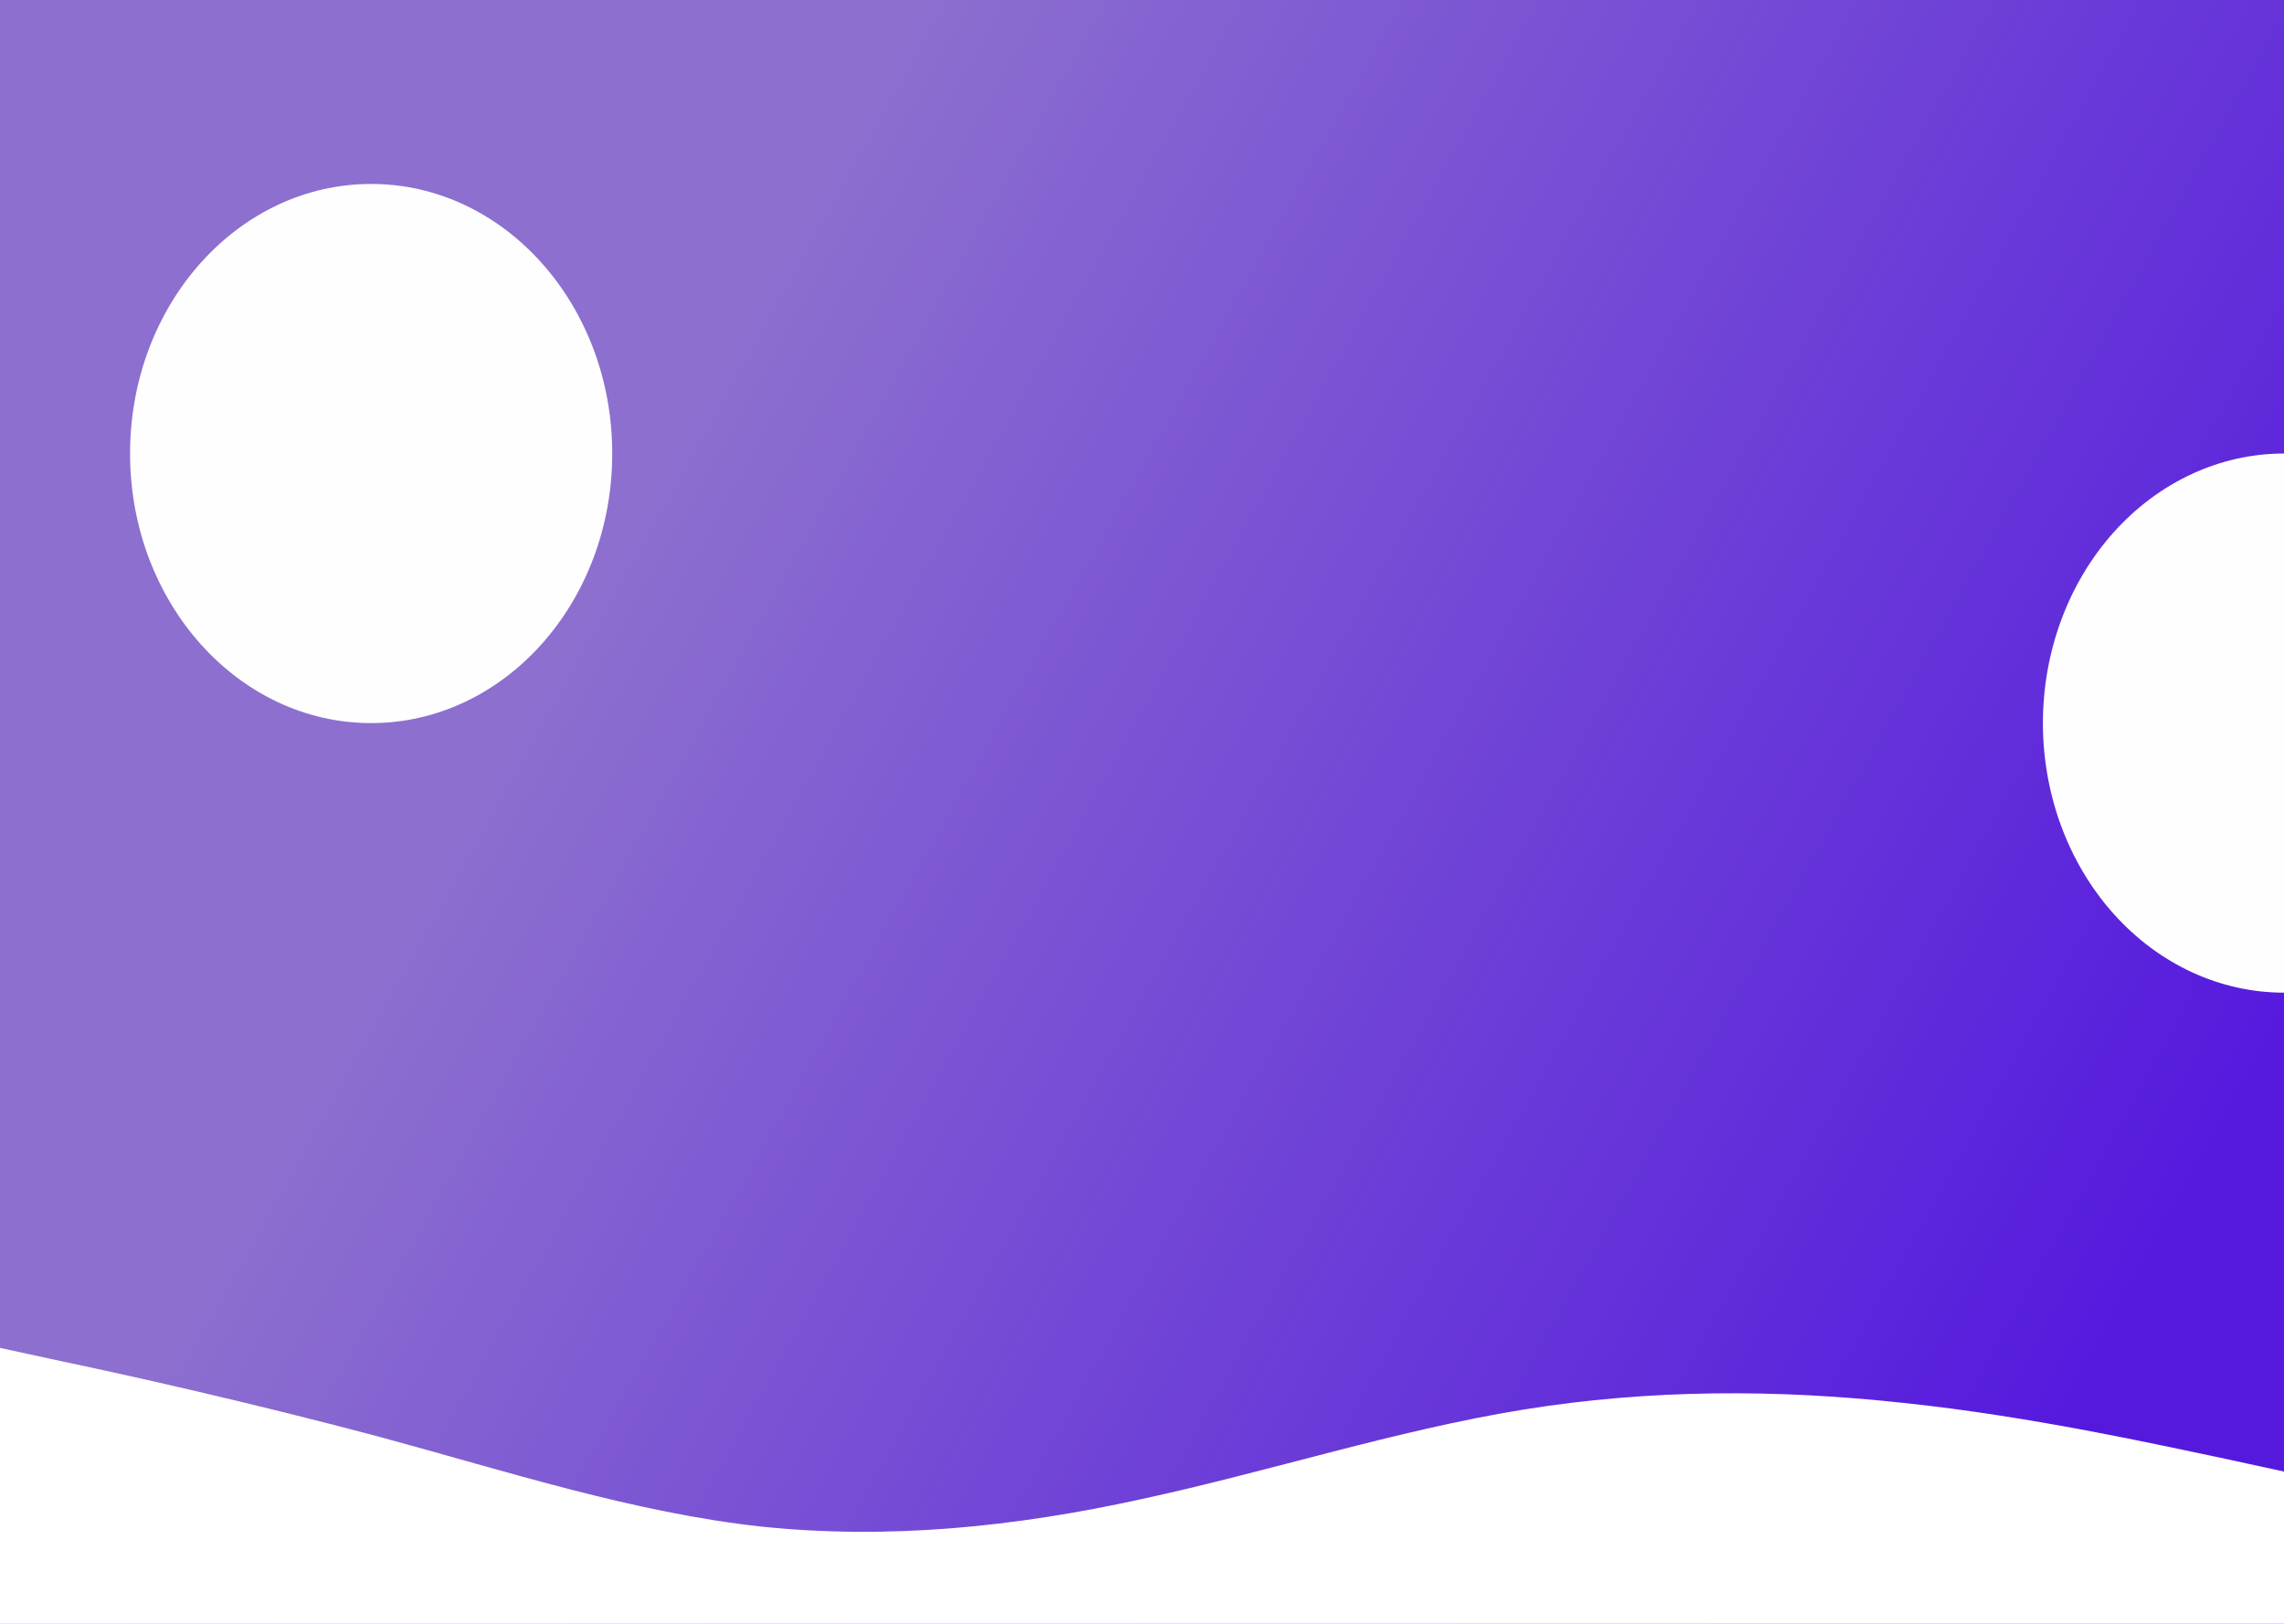
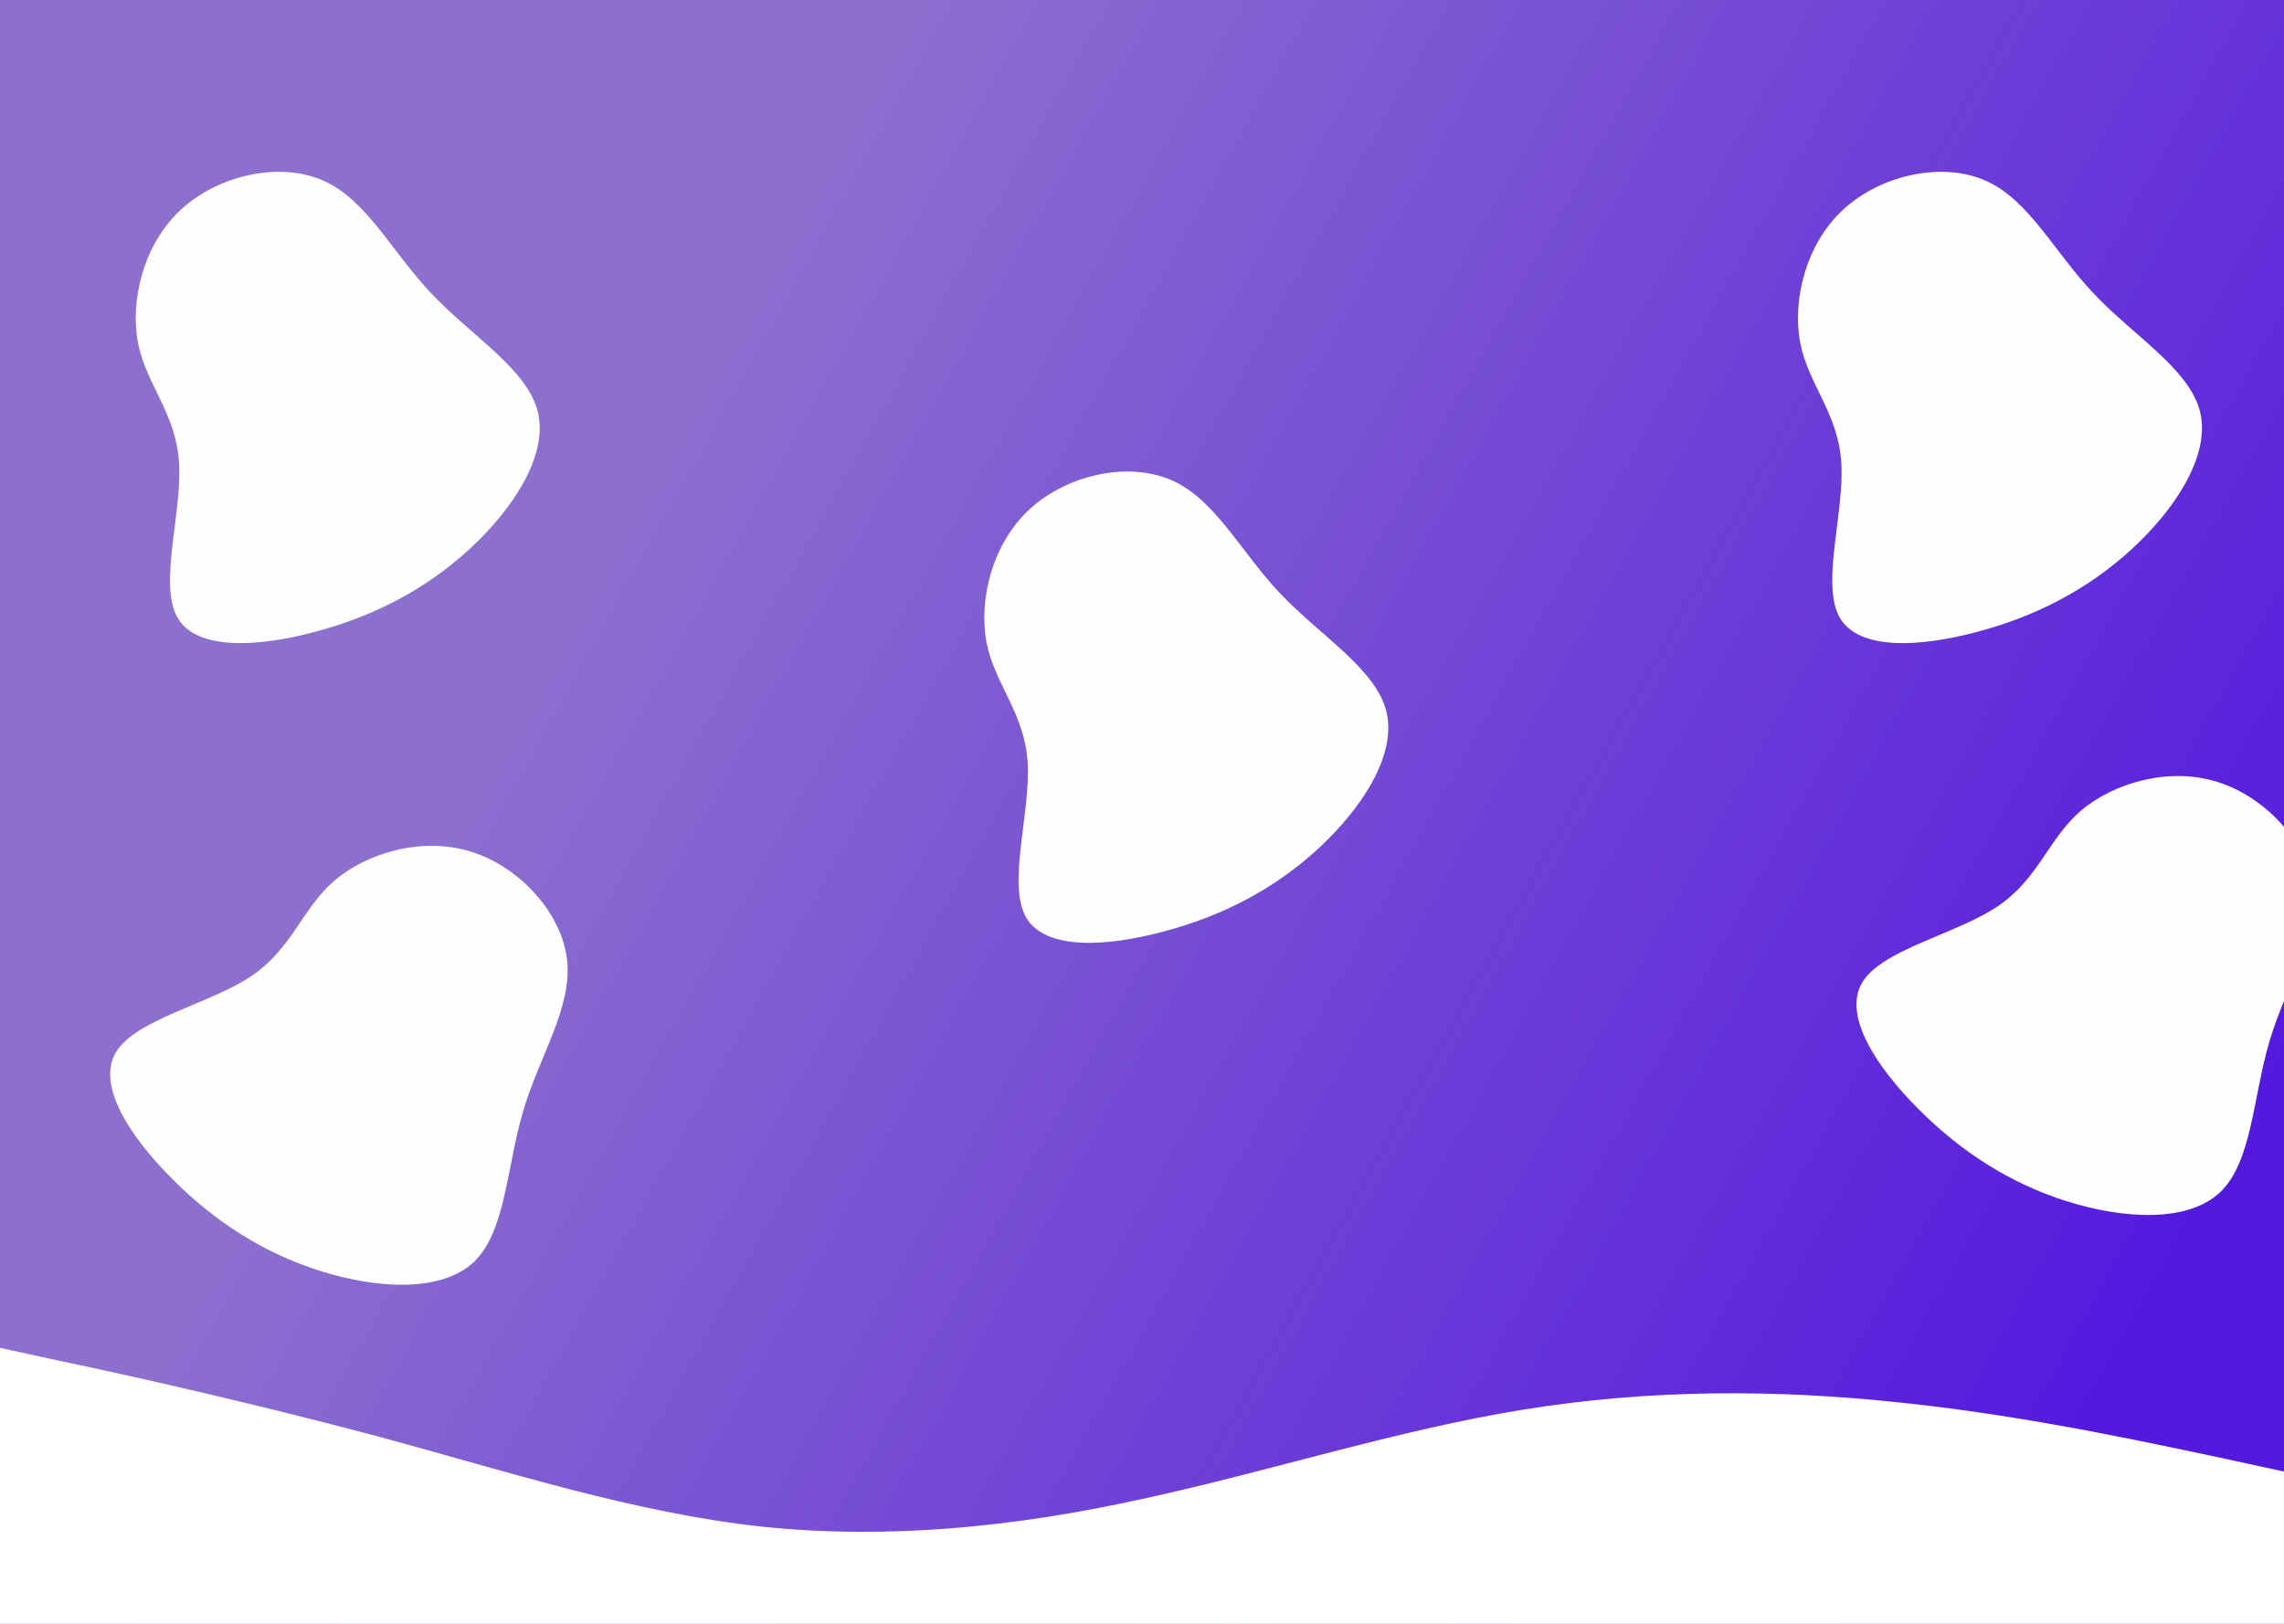
<svg xmlns="http://www.w3.org/2000/svg" width="1440" height="1024" viewBox="0 0 1440 1024" fill="none">
  <g clip-path="url(#clip0)">
    <rect width="1440" height="1024" fill="url(#paint0_linear)" />
-     <g clip-path="url(#clip1)">
-       <path d="M0 850L40 858.694C80 867.062 160 884.938 240 906.306C320 928 400 954 480 962.694C560 971.062 640 962.938 720 945.306C800 928 880 902 960 889C1040 876 1120 876 1200 884.694C1280 893.063 1360 910.938 1400 919.306L1440 928V1058H1400C1360 1058 1280 1058 1200 1058C1120 1058 1040 1058 960 1058C880 1058 800 1058 720 1058C640 1058 560 1058 480 1058C400 1058 320 1058 240 1058C160 1058 80 1058 40 1058H0V850Z" fill="white" />
-     </g>
-     <path d="M1440 626C1399.69 626 1361.03 608.089 1332.52 576.208C1304.01 544.327 1288 501.087 1288 456C1288 410.913 1304.01 367.673 1332.52 335.792C1361.03 303.911 1399.69 286 1440 286V456V626Z" fill="#FEFEFE" />
-     <ellipse cx="234" cy="286" rx="152" ry="170" fill="#FEFEFE" />
+     <path d="M0 850L40 858.694C80 867.062 160 884.938 240 906.306C320 928 400 954 480 962.694C560 971.062 640 962.938 720 945.306C800 928 880 902 960 889C1040 876 1120 876 1200 884.694C1280 893.063 1360 910.938 1400 919.306L1440 928V1058H1400C1360 1058 1280 1058 1200 1058C1120 1058 1040 1058 960 1058C880 1058 800 1058 720 1058C640 1058 560 1058 480 1058C400 1058 320 1058 240 1058C160 1058 80 1058 40 1058H0V850Z" fill="white" />
+     <path d="M357.565 605.749C360.728 635.646 340.152 665.657 329.779 700.91C319.312 736.326 318.874 776.883 298.54 796.022C277.939 815.221 237.363 812.74 201.662 801.412C165.96 790.085 135.214 770.175 108.917 743.764C82.527 717.515 60.76 684.867 72.915 663.813C85.244 642.861 131.589 633.342 157.892 615.923C184.196 598.504 190.191 573.247 210.659 555.482C231.302 537.818 266.07 527.445 296.953 537.07C327.835 546.694 354.483 576.115 357.565 605.749Z" fill="#FEFEFE" />
+     <path d="M738.938 302.955C766.411 315.164 782.113 347.989 807.457 374.599C832.894 401.371 867.799 422.03 874.206 449.208C880.533 476.649 858.096 510.548 830.436 535.803C802.775 561.058 770.159 577.729 734.138 587.298C698.211 597.028 659.053 599.554 646.898 578.501C634.917 557.348 649.846 512.453 647.912 480.964C645.979 449.475 627.103 431.654 621.952 405.046C616.976 378.336 625.377 343.04 649.153 321.107C672.93 299.175 711.733 290.807 738.938 302.955Z" fill="#FEFEFE" />
+     <path d="M203.938 113.955C231.411 126.164 247.113 158.989 272.457 185.599C297.894 212.371 332.799 233.03 339.206 260.208C345.533 287.649 323.096 321.548 295.436 346.803C267.775 372.058 235.159 388.729 199.138 398.298C163.211 408.028 124.053 410.554 111.898 389.501C99.917 368.348 114.846 323.453 112.912 291.964C110.979 260.475 92.103 242.654 86.952 216.046C81.976 189.336 90.377 154.04 114.153 132.107C137.93 110.175 176.733 101.807 203.938 113.955Z" fill="#FEFEFE" />
+     <path d="M1251.94 113.955C1279.41 126.164 1295.11 158.989 1320.46 185.599C1345.89 212.371 1380.8 233.03 1387.21 260.208C1393.53 287.649 1371.1 321.548 1343.44 346.803C1315.78 372.058 1283.16 388.729 1247.14 398.298C1211.21 408.028 1172.05 410.554 1159.9 389.501C1147.92 368.348 1162.85 323.453 1160.91 291.964C1158.98 260.475 1140.1 242.654 1134.95 216.046C1129.98 189.336 1138.38 154.04 1162.15 132.107C1185.93 110.175 1224.73 101.807 1251.94 113.955Z" fill="#FEFEFE" />
+     <path d="M1458.57 561.749C1461.73 591.646 1441.15 621.657 1430.78 656.91C1420.31 692.326 1419.87 732.883 1399.54 752.021C1378.94 771.221 1338.36 768.74 1302.66 757.412C1266.96 746.085 1236.21 726.175 1209.92 699.764C1183.53 673.515 1161.76 640.867 1173.92 619.813C1186.24 598.861 1232.59 589.342 1258.89 571.923C1285.2 554.504 1291.19 529.247 1311.66 511.482C1332.3 493.818 1367.07 483.445 1397.95 493.07C1428.83 502.694 1455.48 532.115 1458.57 561.749Z" fill="#FEFEFE" />
  </g>
  <defs>
    <linearGradient id="paint0_linear" x1="80" y1="173" x2="1464" y2="945" gradientUnits="userSpaceOnUse">
      <stop offset="0.221" stop-color="#8C6FCF" />
      <stop offset="0.902" stop-color="#5519DE" />
    </linearGradient>
    <clipPath id="clip0">
      <rect width="1440" height="1024" fill="white" />
    </clipPath>
-     <clipPath id="clip1">
-       <rect width="1440" height="226" fill="white" transform="translate(0 798)" />
-     </clipPath>
  </defs>
</svg>
